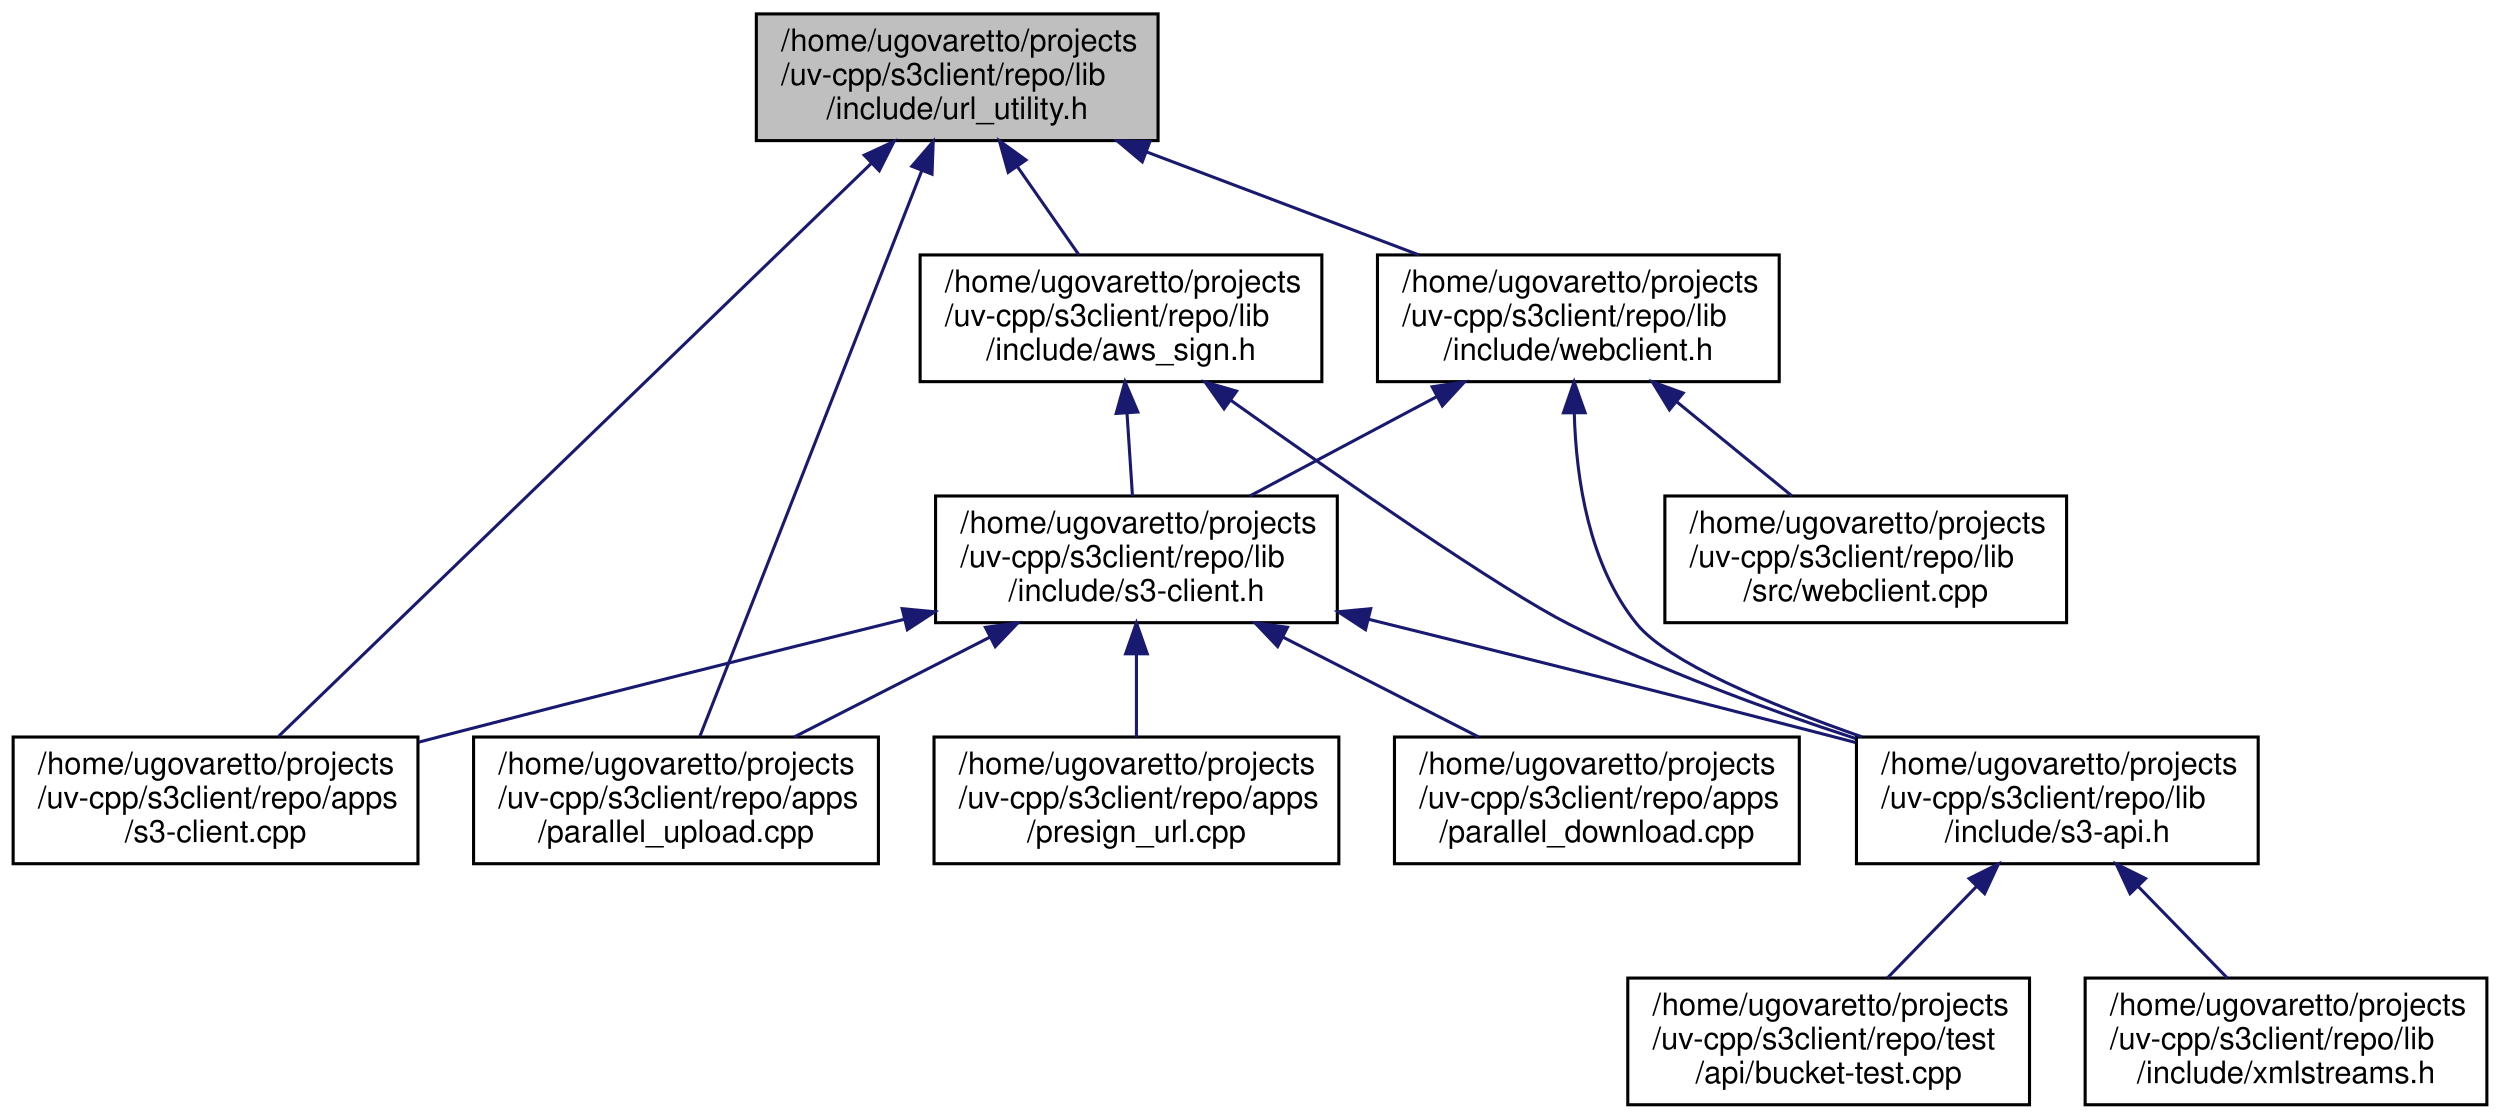
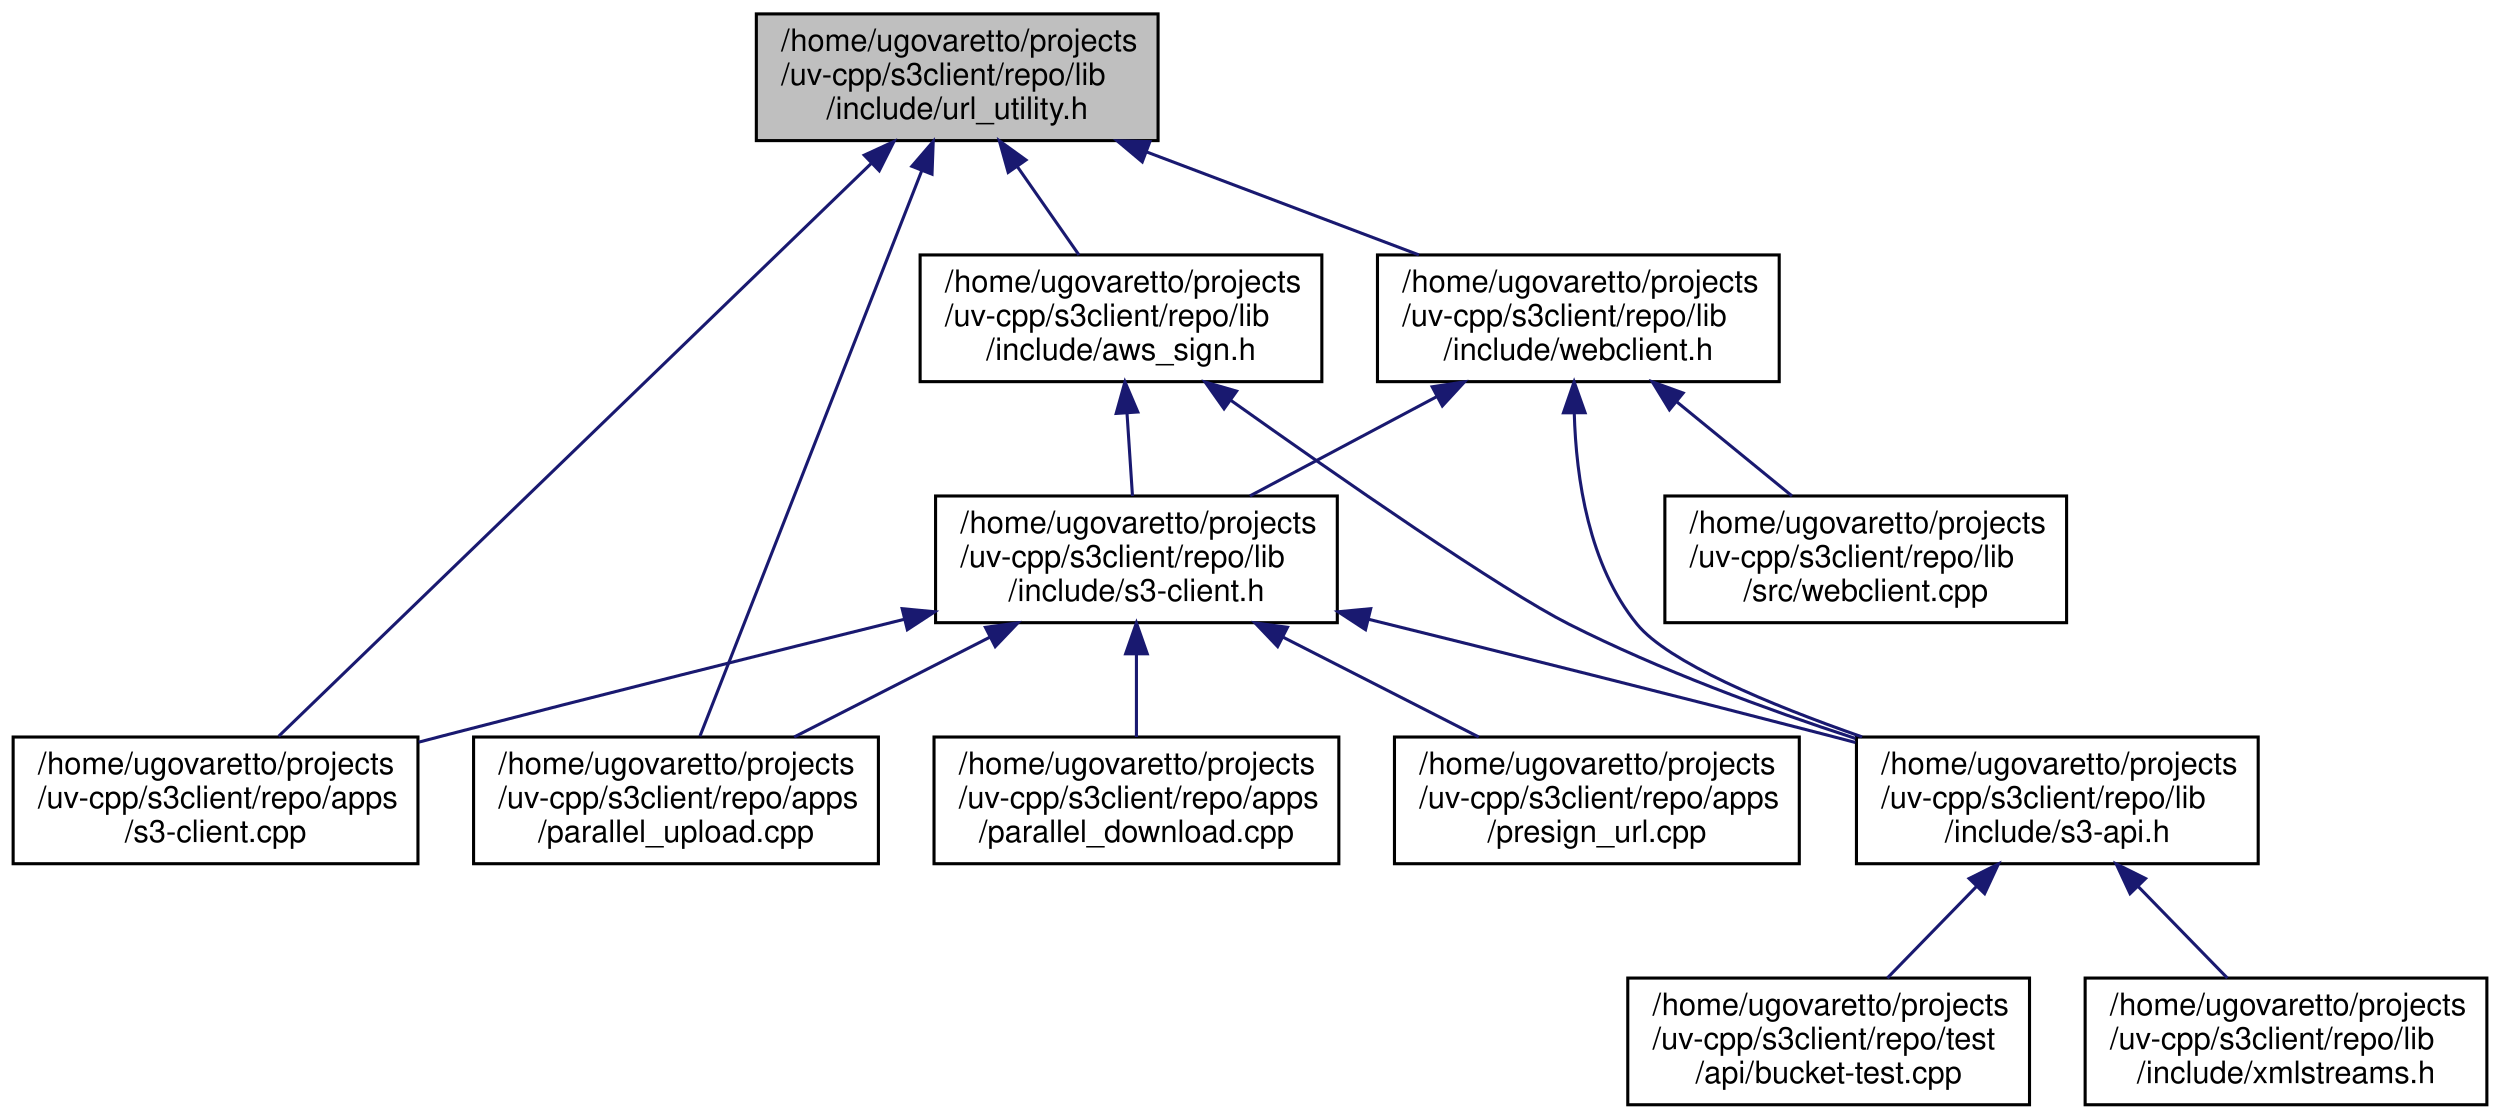
<svg xmlns="http://www.w3.org/2000/svg" xmlns:xlink="http://www.w3.org/1999/xlink" width="809pt" height="362pt" viewBox="0.00 0.00 808.50 362.00">
  <g id="graph0" class="graph" transform="scale(1 1) rotate(0) translate(4 358)">
    <g id="node1" class="node">
      <g id="a_node1">
        <a xlink:title="Internal utility functions to process and parse text and URLs and create S3 signature keys.">
          <polygon fill="#bfbfbf" stroke="black" points="240.5,-312.5 240.5,-353.5 370.5,-353.5 370.5,-312.5 240.5,-312.5" />
          <text text-anchor="start" x="248.5" y="-341.5" font-family="Helvetica,sans-Serif" font-size="10.00">/home/ugovaretto/projects</text>
          <text text-anchor="start" x="248.5" y="-330.5" font-family="Helvetica,sans-Serif" font-size="10.00">/uv-cpp/s3client/repo/lib</text>
          <text text-anchor="middle" x="305.5" y="-319.5" font-family="Helvetica,sans-Serif" font-size="10.00">/include/url_utility.h</text>
        </a>
      </g>
    </g>
    <g id="node2" class="node">
      <g id="a_node2">
        <a xlink:href="apps_2s3-client_8cpp.html" target="_top" xlink:title="Send S3v4-signed requests to S3 andpoint and print raw responses.">
          <polygon fill="none" stroke="black" points="0,-78.5 0,-119.5 131,-119.5 131,-78.5 0,-78.5" />
          <text text-anchor="start" x="8" y="-107.5" font-family="Helvetica,sans-Serif" font-size="10.00">/home/ugovaretto/projects</text>
          <text text-anchor="start" x="8" y="-96.5" font-family="Helvetica,sans-Serif" font-size="10.00">/uv-cpp/s3client/repo/apps</text>
          <text text-anchor="middle" x="65.5" y="-85.5" font-family="Helvetica,sans-Serif" font-size="10.00">/s3-client.cpp</text>
        </a>
      </g>
    </g>
    <g id="edge1" class="edge">
      <path fill="none" stroke="midnightblue" d="M277.66,-305.09C228.84,-257.89 128.9,-161.29 85.91,-119.73" />
      <polygon fill="midnightblue" stroke="midnightblue" points="275.42,-307.79 285.04,-312.22 280.28,-302.75 275.42,-307.79" />
    </g>
    <g id="node3" class="node">
      <g id="a_node3">
        <a xlink:href="parallel__upload_8cpp.html" target="_top" xlink:title="Parallel upload to S3 service.">
          <polygon fill="none" stroke="black" points="149,-78.5 149,-119.5 280,-119.5 280,-78.5 149,-78.5" />
          <text text-anchor="start" x="157" y="-107.5" font-family="Helvetica,sans-Serif" font-size="10.00">/home/ugovaretto/projects</text>
          <text text-anchor="start" x="157" y="-96.5" font-family="Helvetica,sans-Serif" font-size="10.00">/uv-cpp/s3client/repo/apps</text>
          <text text-anchor="middle" x="214.5" y="-85.5" font-family="Helvetica,sans-Serif" font-size="10.00">/parallel_upload.cpp</text>
        </a>
      </g>
    </g>
    <g id="edge2" class="edge">
      <path fill="none" stroke="midnightblue" d="M294.01,-302.72C275.19,-254.73 238.27,-160.61 222.24,-119.73" />
      <polygon fill="midnightblue" stroke="midnightblue" points="290.83,-304.19 297.74,-312.22 297.35,-301.63 290.83,-304.19" />
    </g>
    <g id="node4" class="node">
      <g id="a_node4">
        <a xlink:href="aws__sign_8h.html" target="_top" xlink:title="Public interface to signing URLs and HTTP headers with the S3v4 protocol standard.">
          <polygon fill="none" stroke="black" points="293.5,-234.5 293.5,-275.5 423.5,-275.5 423.5,-234.5 293.5,-234.5" />
          <text text-anchor="start" x="301.5" y="-263.5" font-family="Helvetica,sans-Serif" font-size="10.00">/home/ugovaretto/projects</text>
          <text text-anchor="start" x="301.5" y="-252.5" font-family="Helvetica,sans-Serif" font-size="10.00">/uv-cpp/s3client/repo/lib</text>
          <text text-anchor="middle" x="358.5" y="-241.5" font-family="Helvetica,sans-Serif" font-size="10.00">/include/aws_sign.h</text>
        </a>
      </g>
    </g>
    <g id="edge3" class="edge">
      <path fill="none" stroke="midnightblue" d="M324.99,-304.05C331.61,-294.57 338.84,-284.18 344.9,-275.51" />
      <polygon fill="midnightblue" stroke="midnightblue" points="322,-302.22 319.15,-312.43 327.74,-306.23 322,-302.22" />
    </g>
    <g id="node11" class="node">
      <g id="a_node11">
        <a xlink:href="webclient_8h.html" target="_top" xlink:title="declaration of WebClient class wrapping libcurl to send web requests.">
          <polygon fill="none" stroke="black" points="441.5,-234.5 441.5,-275.5 571.5,-275.5 571.5,-234.5 441.5,-234.5" />
          <text text-anchor="start" x="449.5" y="-263.5" font-family="Helvetica,sans-Serif" font-size="10.00">/home/ugovaretto/projects</text>
          <text text-anchor="start" x="449.5" y="-252.5" font-family="Helvetica,sans-Serif" font-size="10.00">/uv-cpp/s3client/repo/lib</text>
          <text text-anchor="middle" x="506.5" y="-241.5" font-family="Helvetica,sans-Serif" font-size="10.00">/include/webclient.h</text>
        </a>
      </g>
    </g>
    <g id="edge13" class="edge">
      <path fill="none" stroke="midnightblue" d="M366.63,-308.89C394.84,-298.22 427.98,-285.69 454.91,-275.51" />
      <polygon fill="midnightblue" stroke="midnightblue" points="365.38,-305.62 357.26,-312.43 367.85,-312.17 365.38,-305.62" />
    </g>
    <g id="node5" class="node">
      <g id="a_node5">
        <a xlink:href="s3-client_8h.html" target="_top" xlink:title="declaration of functions and data types for sending S3 requests, signing URLs and downloading and upl...">
          <polygon fill="none" stroke="black" points="298.5,-156.5 298.5,-197.5 428.5,-197.5 428.5,-156.5 298.5,-156.5" />
          <text text-anchor="start" x="306.5" y="-185.5" font-family="Helvetica,sans-Serif" font-size="10.00">/home/ugovaretto/projects</text>
          <text text-anchor="start" x="306.5" y="-174.5" font-family="Helvetica,sans-Serif" font-size="10.00">/uv-cpp/s3client/repo/lib</text>
          <text text-anchor="middle" x="363.5" y="-163.5" font-family="Helvetica,sans-Serif" font-size="10.00">/include/s3-client.h</text>
        </a>
      </g>
    </g>
    <g id="edge4" class="edge">
      <path fill="none" stroke="midnightblue" d="M360.45,-224.3C361.05,-215.3 361.68,-205.65 362.22,-197.51" />
      <polygon fill="midnightblue" stroke="midnightblue" points="356.95,-224.22 359.79,-234.43 363.94,-224.68 356.95,-224.22" />
    </g>
    <g id="node8" class="node">
      <g id="a_node8">
        <a xlink:href="s3-api_8h.html" target="_top" xlink:title="declarations of S3Api class.">
          <polygon fill="none" stroke="black" points="596.5,-78.5 596.5,-119.5 726.5,-119.5 726.5,-78.5 596.5,-78.5" />
          <text text-anchor="start" x="604.5" y="-107.5" font-family="Helvetica,sans-Serif" font-size="10.00">/home/ugovaretto/projects</text>
          <text text-anchor="start" x="604.5" y="-96.5" font-family="Helvetica,sans-Serif" font-size="10.00">/uv-cpp/s3client/repo/lib</text>
          <text text-anchor="middle" x="661.5" y="-85.5" font-family="Helvetica,sans-Serif" font-size="10.00">/include/s3-api.h</text>
        </a>
      </g>
    </g>
    <g id="edge12" class="edge">
      <path fill="none" stroke="midnightblue" d="M393.9,-228.56C429.29,-203.39 481.53,-167.09 503.5,-156 532.86,-141.18 567.08,-128.53 596.16,-119.03" />
      <polygon fill="midnightblue" stroke="midnightblue" points="391.85,-225.72 385.73,-234.37 395.91,-231.42 391.85,-225.72" />
    </g>
-     <g id="edge6" class="edge">
+     <g id="edge5" class="edge">
      <path fill="none" stroke="midnightblue" d="M288.3,-157.58C244.78,-146.82 188.99,-132.87 139.5,-120 136.8,-119.3 134.04,-118.57 131.25,-117.84" />
      <polygon fill="midnightblue" stroke="midnightblue" points="287.69,-161.03 298.23,-160.03 289.37,-154.24 287.69,-161.03" />
    </g>
    <g id="edge8" class="edge">
      <path fill="none" stroke="midnightblue" d="M315.99,-151.77C295.57,-141.35 272.01,-129.34 252.74,-119.51" />
      <polygon fill="midnightblue" stroke="midnightblue" points="314.63,-155 325.13,-156.43 317.81,-148.77 314.63,-155" />
    </g>
    <g id="node6" class="node">
      <g id="a_node6">
-         <a xlink:href="presign__url_8cpp.html" target="_top" xlink:title="Presign URL.">
+         <a xlink:href="parallel__download_8cpp.html" target="_top" xlink:title="Parallel object download download from S3 service.">
          <polygon fill="none" stroke="black" points="298,-78.5 298,-119.5 429,-119.5 429,-78.5 298,-78.5" />
          <text text-anchor="start" x="306" y="-107.5" font-family="Helvetica,sans-Serif" font-size="10.00">/home/ugovaretto/projects</text>
          <text text-anchor="start" x="306" y="-96.5" font-family="Helvetica,sans-Serif" font-size="10.00">/uv-cpp/s3client/repo/apps</text>
-           <text text-anchor="middle" x="363.5" y="-85.5" font-family="Helvetica,sans-Serif" font-size="10.00">/presign_url.cpp</text>
+           <text text-anchor="middle" x="363.5" y="-85.5" font-family="Helvetica,sans-Serif" font-size="10.00">/parallel_download.cpp</text>
        </a>
      </g>
    </g>
-     <g id="edge5" class="edge">
+     <g id="edge6" class="edge">
      <path fill="none" stroke="midnightblue" d="M363.5,-146.3C363.5,-137.3 363.5,-127.65 363.5,-119.51" />
      <polygon fill="midnightblue" stroke="midnightblue" points="360,-146.43 363.5,-156.43 367,-146.43 360,-146.43" />
    </g>
    <g id="node7" class="node">
      <g id="a_node7">
-         <a xlink:href="parallel__download_8cpp.html" target="_top" xlink:title="Parallel object download download from S3 service.">
+         <a xlink:href="presign__url_8cpp.html" target="_top" xlink:title="Presign URL.">
          <polygon fill="none" stroke="black" points="447,-78.5 447,-119.5 578,-119.5 578,-78.5 447,-78.5" />
          <text text-anchor="start" x="455" y="-107.5" font-family="Helvetica,sans-Serif" font-size="10.00">/home/ugovaretto/projects</text>
          <text text-anchor="start" x="455" y="-96.5" font-family="Helvetica,sans-Serif" font-size="10.00">/uv-cpp/s3client/repo/apps</text>
-           <text text-anchor="middle" x="512.5" y="-85.5" font-family="Helvetica,sans-Serif" font-size="10.00">/parallel_download.cpp</text>
+           <text text-anchor="middle" x="512.5" y="-85.5" font-family="Helvetica,sans-Serif" font-size="10.00">/presign_url.cpp</text>
        </a>
      </g>
    </g>
    <g id="edge7" class="edge">
      <path fill="none" stroke="midnightblue" d="M411.01,-151.77C431.43,-141.35 454.99,-129.34 474.26,-119.51" />
      <polygon fill="midnightblue" stroke="midnightblue" points="409.19,-148.77 401.87,-156.43 412.37,-155 409.19,-148.77" />
    </g>
    <g id="edge9" class="edge">
      <path fill="none" stroke="midnightblue" d="M438.7,-157.58C482.22,-146.82 538.01,-132.87 587.5,-120 590.33,-119.26 593.23,-118.5 596.15,-117.73" />
      <polygon fill="midnightblue" stroke="midnightblue" points="437.63,-154.24 428.77,-160.03 439.31,-161.03 437.63,-154.24" />
    </g>
    <g id="node9" class="node">
      <g id="a_node9">
        <a xlink:href="bucket-test_8cpp.html" target="_top" xlink:title="bucket tests">
          <polygon fill="none" stroke="black" points="522.5,-0.5 522.5,-41.5 652.5,-41.5 652.5,-0.5 522.5,-0.5" />
          <text text-anchor="start" x="530.5" y="-29.5" font-family="Helvetica,sans-Serif" font-size="10.00">/home/ugovaretto/projects</text>
          <text text-anchor="start" x="530.5" y="-18.5" font-family="Helvetica,sans-Serif" font-size="10.00">/uv-cpp/s3client/repo/test</text>
          <text text-anchor="middle" x="587.5" y="-7.5" font-family="Helvetica,sans-Serif" font-size="10.00">/api/bucket-test.cpp</text>
        </a>
      </g>
    </g>
    <g id="edge10" class="edge">
      <path fill="none" stroke="midnightblue" d="M635.41,-71.2C625.88,-61.42 615.29,-50.54 606.49,-41.51" />
      <polygon fill="midnightblue" stroke="midnightblue" points="632.96,-73.71 642.44,-78.43 637.97,-68.82 632.96,-73.71" />
    </g>
    <g id="node10" class="node">
      <g id="a_node10">
        <a xlink:href="xmlstreams_8h.html" target="_top" xlink:title="xml parser and generator.">
          <polygon fill="none" stroke="black" points="670.5,-0.5 670.5,-41.5 800.5,-41.5 800.5,-0.5 670.5,-0.5" />
          <text text-anchor="start" x="678.5" y="-29.5" font-family="Helvetica,sans-Serif" font-size="10.00">/home/ugovaretto/projects</text>
          <text text-anchor="start" x="678.5" y="-18.5" font-family="Helvetica,sans-Serif" font-size="10.00">/uv-cpp/s3client/repo/lib</text>
          <text text-anchor="middle" x="735.5" y="-7.5" font-family="Helvetica,sans-Serif" font-size="10.00">/include/xmlstreams.h</text>
        </a>
      </g>
    </g>
    <g id="edge11" class="edge">
      <path fill="none" stroke="midnightblue" d="M687.59,-71.2C697.12,-61.42 707.71,-50.54 716.51,-41.51" />
      <polygon fill="midnightblue" stroke="midnightblue" points="685.03,-68.82 680.56,-78.43 690.04,-73.71 685.03,-68.82" />
    </g>
    <g id="edge14" class="edge">
      <path fill="none" stroke="midnightblue" d="M460.64,-229.63C441.1,-219.24 418.61,-207.29 400.2,-197.51" />
      <polygon fill="midnightblue" stroke="midnightblue" points="459.2,-232.83 469.67,-234.43 462.49,-226.64 459.2,-232.83" />
    </g>
    <g id="edge15" class="edge">
      <path fill="none" stroke="midnightblue" d="M505.18,-224.34C505.77,-203.12 509.91,-175.05 525.5,-156 535.53,-143.75 567.75,-130.23 598.31,-119.54" />
      <polygon fill="midnightblue" stroke="midnightblue" points="501.68,-224.42 505.14,-234.43 508.68,-224.45 501.68,-224.42" />
    </g>
    <g id="node12" class="node">
      <g id="a_node12">
        <a xlink:href="webclient_8cpp.html" target="_top" xlink:title="implementation of WebClient class, wrapper around libcurl">
          <polygon fill="none" stroke="black" points="534.5,-156.5 534.5,-197.5 664.5,-197.5 664.5,-156.5 534.5,-156.5" />
          <text text-anchor="start" x="542.5" y="-185.5" font-family="Helvetica,sans-Serif" font-size="10.00">/home/ugovaretto/projects</text>
          <text text-anchor="start" x="542.5" y="-174.5" font-family="Helvetica,sans-Serif" font-size="10.00">/uv-cpp/s3client/repo/lib</text>
          <text text-anchor="middle" x="599.5" y="-163.5" font-family="Helvetica,sans-Serif" font-size="10.00">/src/webclient.cpp</text>
        </a>
      </g>
    </g>
    <g id="edge16" class="edge">
      <path fill="none" stroke="midnightblue" d="M538.24,-228.06C550.48,-218.06 564.25,-206.8 575.63,-197.51" />
      <polygon fill="midnightblue" stroke="midnightblue" points="535.98,-225.39 530.45,-234.43 540.41,-230.81 535.98,-225.39" />
    </g>
  </g>
</svg>
